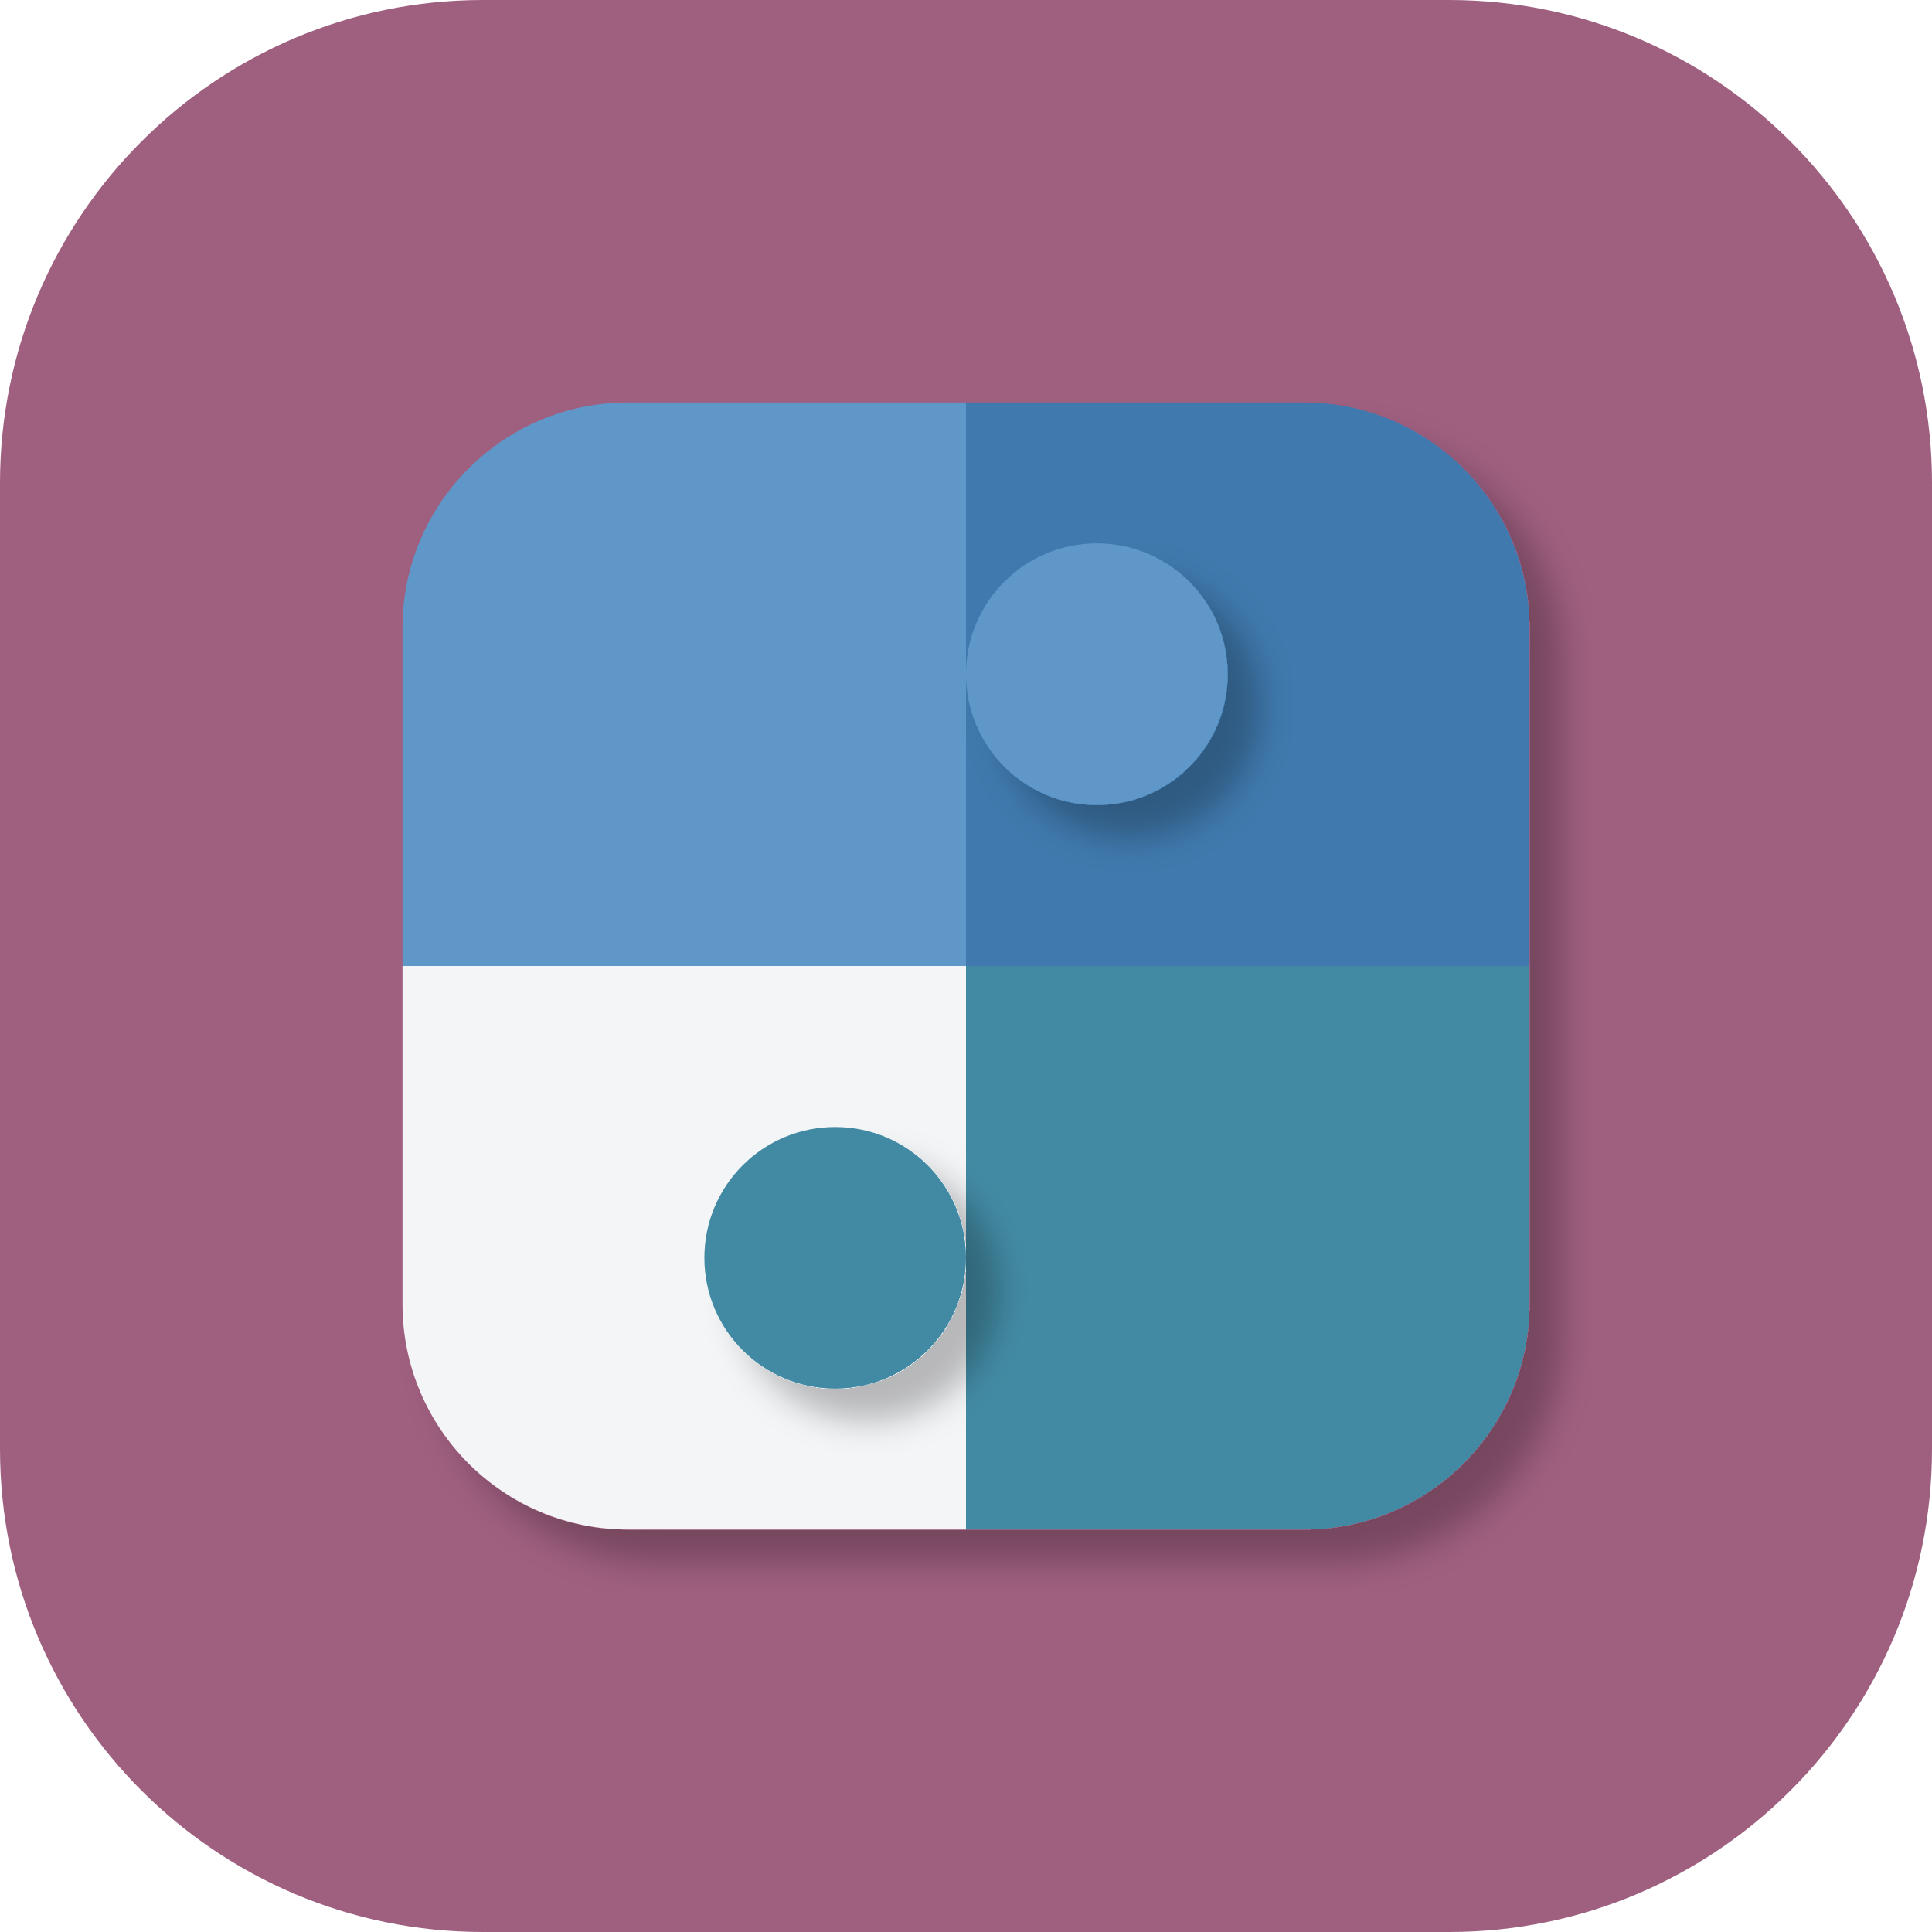
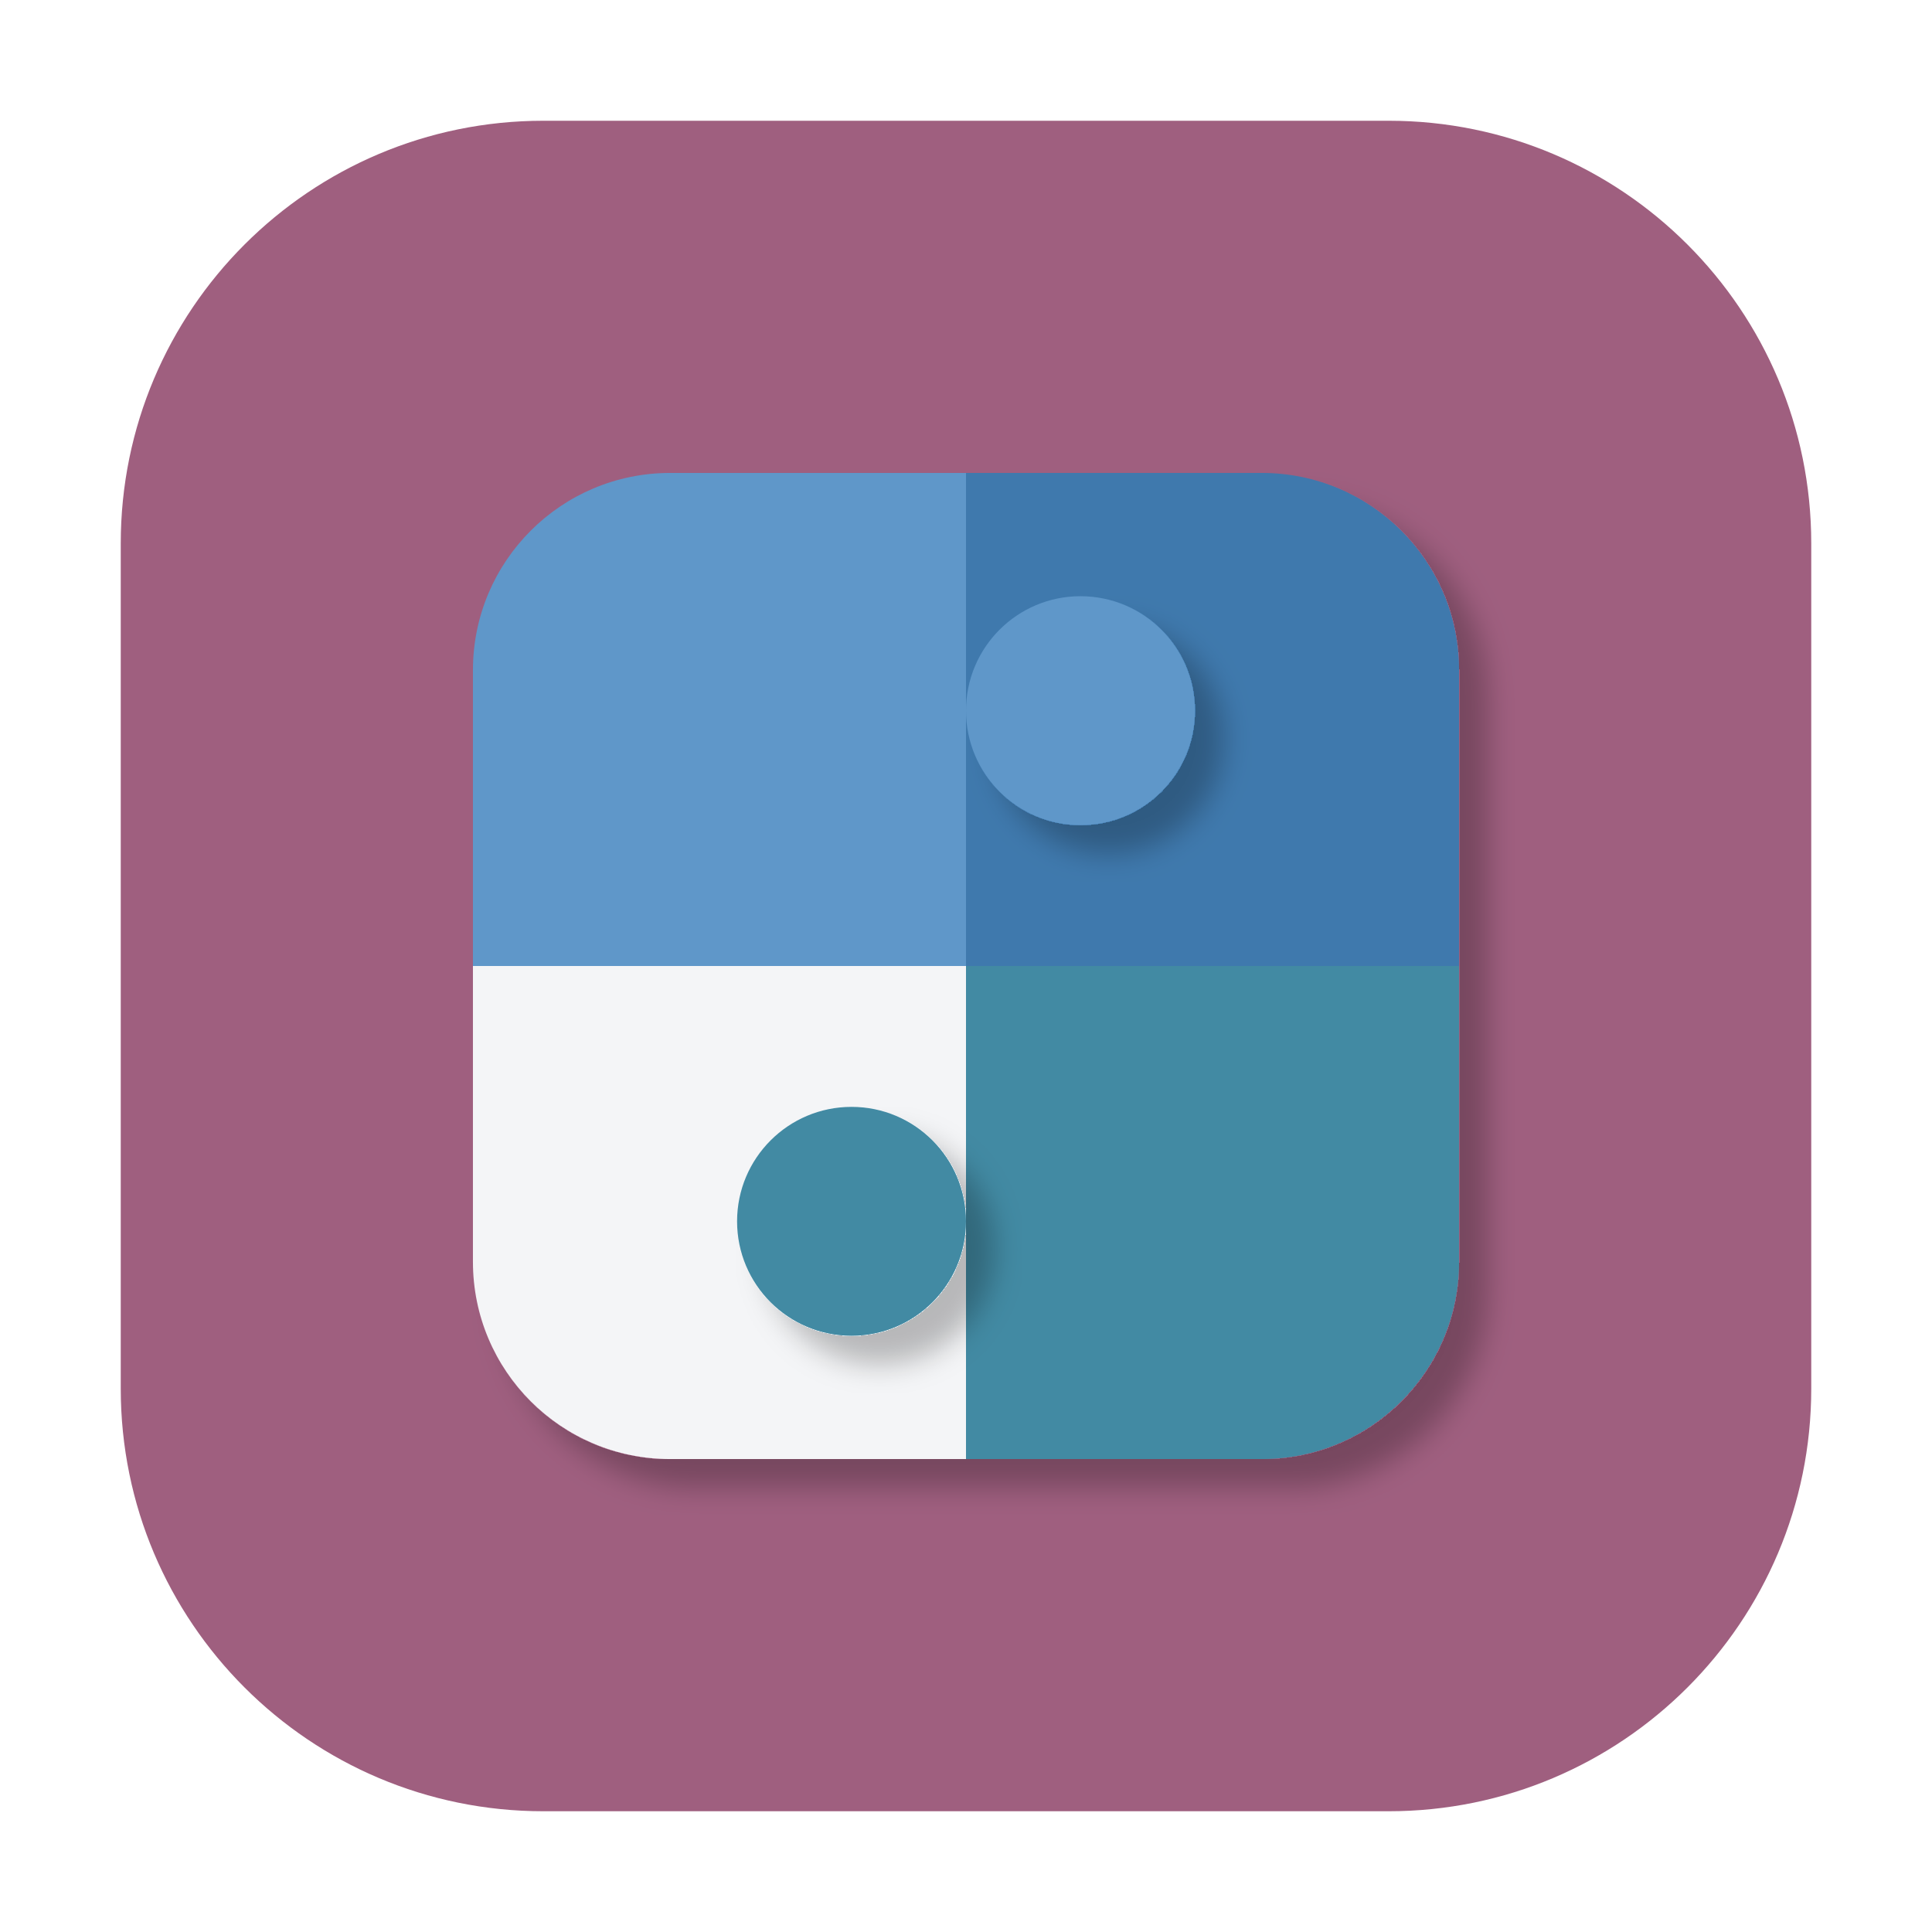
- <svg xmlns="http://www.w3.org/2000/svg" width="24" height="24" viewBox="0 0 24 24" fill="none">
-   <rect width="24" height="24" rx="6" fill="#9F5F7F" />
-   <g filter="url(#filter0_d_323_956)">
-     <path d="M5 7.8C5 6.254 6.254 5 7.8 5H12L12.438 8.5L12 12L8.5 12.438L5 12V7.8Z" fill="#5F97C9" />
-     <path d="M12 12L15.5 11.562L19 12V16.2C19 17.746 17.746 19 16.2 19H12L11.562 15.5L12 12Z" fill="#428AA3" />
-     <path d="M12 5H16.2C17.746 5 19 6.254 19 7.8V12H12V5Z" fill="#3F79AD" />
-     <path d="M5 12H12V19H7.8C6.254 19 5 17.746 5 16.2V12Z" fill="#F4F5F7" />
-     <g filter="url(#filter1_d_323_956)">
-       <path d="M12 15.625C12 16.523 11.273 17.25 10.375 17.25C9.478 17.25 8.75 16.523 8.75 15.625C8.75 14.727 9.478 14 10.375 14C11.273 14 12 14.727 12 15.625Z" fill="#428AA3" />
+ <svg xmlns="http://www.w3.org/2000/svg" width="192" height="192" viewBox="0 0 192 192" fill="none">
+   <rect x="12" y="12" width="168" height="168" rx="42" fill="#9F5F7F" />
+   <g filter="url(#filter0_d_371_3019)">
+     <path d="M47 66.6C47 55.775 55.775 47 66.6 47H96L99.062 71.5L96 96L71.5 99.062L47 96V66.6Z" fill="#5F97C9" />
+     <path d="M96 96L120.5 92.938L145 96V125.4C145 136.225 136.225 145 125.4 145H96L92.938 120.5L96 96Z" fill="#428AA3" />
+     <path d="M96 47H125.4C136.225 47 145 55.775 145 66.6V96H96V47Z" fill="#3F79AD" />
+     <path d="M47 96H96V145H66.6C55.775 145 47 136.225 47 125.4V96Z" fill="#F4F5F7" />
+     <g filter="url(#filter1_d_371_3019)">
+       <path d="M96 121.375C96 127.657 90.907 132.75 84.625 132.75C78.343 132.75 73.25 127.657 73.25 121.375C73.25 115.093 78.343 110 84.625 110C90.907 110 96 115.093 96 121.375Z" fill="#428AA3" />
    </g>
-     <g filter="url(#filter2_d_323_956)">
-       <path d="M15.25 8.375C15.25 9.272 14.523 10 13.625 10C12.727 10 12 9.272 12 8.375C12 7.478 12.727 6.75 13.625 6.75C14.523 6.75 15.25 7.478 15.25 8.375Z" fill="#5F97C9" />
+     <g filter="url(#filter2_d_371_3019)">
+       <path d="M118.75 70.625C118.75 76.907 113.657 82 107.375 82C101.093 82 96 76.907 96 70.625C96 64.343 101.093 59.25 107.375 59.25C113.657 59.25 118.75 64.343 118.75 70.625Z" fill="#5F97C9" />
    </g>
  </g>
  <defs>
-     <filter id="filter0_d_323_956" x="5" y="5" width="14.8" height="14.8" filterUnits="userSpaceOnUse" color-interpolation-filters="sRGB">
+     <filter id="filter0_d_371_3019" x="47" y="47" width="103.6" height="103.6" filterUnits="userSpaceOnUse" color-interpolation-filters="sRGB">
      <feFlood flood-opacity="0" result="BackgroundImageFix" />
      <feColorMatrix in="SourceAlpha" type="matrix" values="0 0 0 0 0 0 0 0 0 0 0 0 0 0 0 0 0 0 127 0" result="hardAlpha" />
-       <feOffset dx="0.4" dy="0.4" />
-       <feGaussianBlur stdDeviation="0.2" />
+       <feOffset dx="2.8" dy="2.8" />
+       <feGaussianBlur stdDeviation="1.4" />
      <feComposite in2="hardAlpha" operator="out" />
      <feColorMatrix type="matrix" values="0 0 0 0 0 0 0 0 0 0 0 0 0 0 0 0 0 0 0.25 0" />
-       <feBlend mode="normal" in2="BackgroundImageFix" result="effect1_dropShadow_323_956" />
-       <feBlend mode="normal" in="SourceGraphic" in2="effect1_dropShadow_323_956" result="shape" />
+       <feBlend mode="normal" in2="BackgroundImageFix" result="effect1_dropShadow_371_3019" />
+       <feBlend mode="normal" in="SourceGraphic" in2="effect1_dropShadow_371_3019" result="shape" />
    </filter>
-     <filter id="filter1_d_323_956" x="8.75" y="14" width="4.05" height="4.05" filterUnits="userSpaceOnUse" color-interpolation-filters="sRGB">
+     <filter id="filter1_d_371_3019" x="73.25" y="110" width="28.35" height="28.35" filterUnits="userSpaceOnUse" color-interpolation-filters="sRGB">
      <feFlood flood-opacity="0" result="BackgroundImageFix" />
      <feColorMatrix in="SourceAlpha" type="matrix" values="0 0 0 0 0 0 0 0 0 0 0 0 0 0 0 0 0 0 127 0" result="hardAlpha" />
-       <feOffset dx="0.4" dy="0.4" />
-       <feGaussianBlur stdDeviation="0.2" />
+       <feOffset dx="2.8" dy="2.8" />
+       <feGaussianBlur stdDeviation="1.4" />
      <feComposite in2="hardAlpha" operator="out" />
      <feColorMatrix type="matrix" values="0 0 0 0 0 0 0 0 0 0 0 0 0 0 0 0 0 0 0.25 0" />
-       <feBlend mode="normal" in2="BackgroundImageFix" result="effect1_dropShadow_323_956" />
-       <feBlend mode="normal" in="SourceGraphic" in2="effect1_dropShadow_323_956" result="shape" />
+       <feBlend mode="normal" in2="BackgroundImageFix" result="effect1_dropShadow_371_3019" />
+       <feBlend mode="normal" in="SourceGraphic" in2="effect1_dropShadow_371_3019" result="shape" />
    </filter>
-     <filter id="filter2_d_323_956" x="12" y="6.75" width="4.05" height="4.05" filterUnits="userSpaceOnUse" color-interpolation-filters="sRGB">
+     <filter id="filter2_d_371_3019" x="96" y="59.25" width="28.35" height="28.35" filterUnits="userSpaceOnUse" color-interpolation-filters="sRGB">
      <feFlood flood-opacity="0" result="BackgroundImageFix" />
      <feColorMatrix in="SourceAlpha" type="matrix" values="0 0 0 0 0 0 0 0 0 0 0 0 0 0 0 0 0 0 127 0" result="hardAlpha" />
-       <feOffset dx="0.4" dy="0.4" />
-       <feGaussianBlur stdDeviation="0.2" />
+       <feOffset dx="2.8" dy="2.8" />
+       <feGaussianBlur stdDeviation="1.4" />
      <feComposite in2="hardAlpha" operator="out" />
      <feColorMatrix type="matrix" values="0 0 0 0 0 0 0 0 0 0 0 0 0 0 0 0 0 0 0.25 0" />
-       <feBlend mode="normal" in2="BackgroundImageFix" result="effect1_dropShadow_323_956" />
-       <feBlend mode="normal" in="SourceGraphic" in2="effect1_dropShadow_323_956" result="shape" />
+       <feBlend mode="normal" in2="BackgroundImageFix" result="effect1_dropShadow_371_3019" />
+       <feBlend mode="normal" in="SourceGraphic" in2="effect1_dropShadow_371_3019" result="shape" />
    </filter>
  </defs>
</svg>
